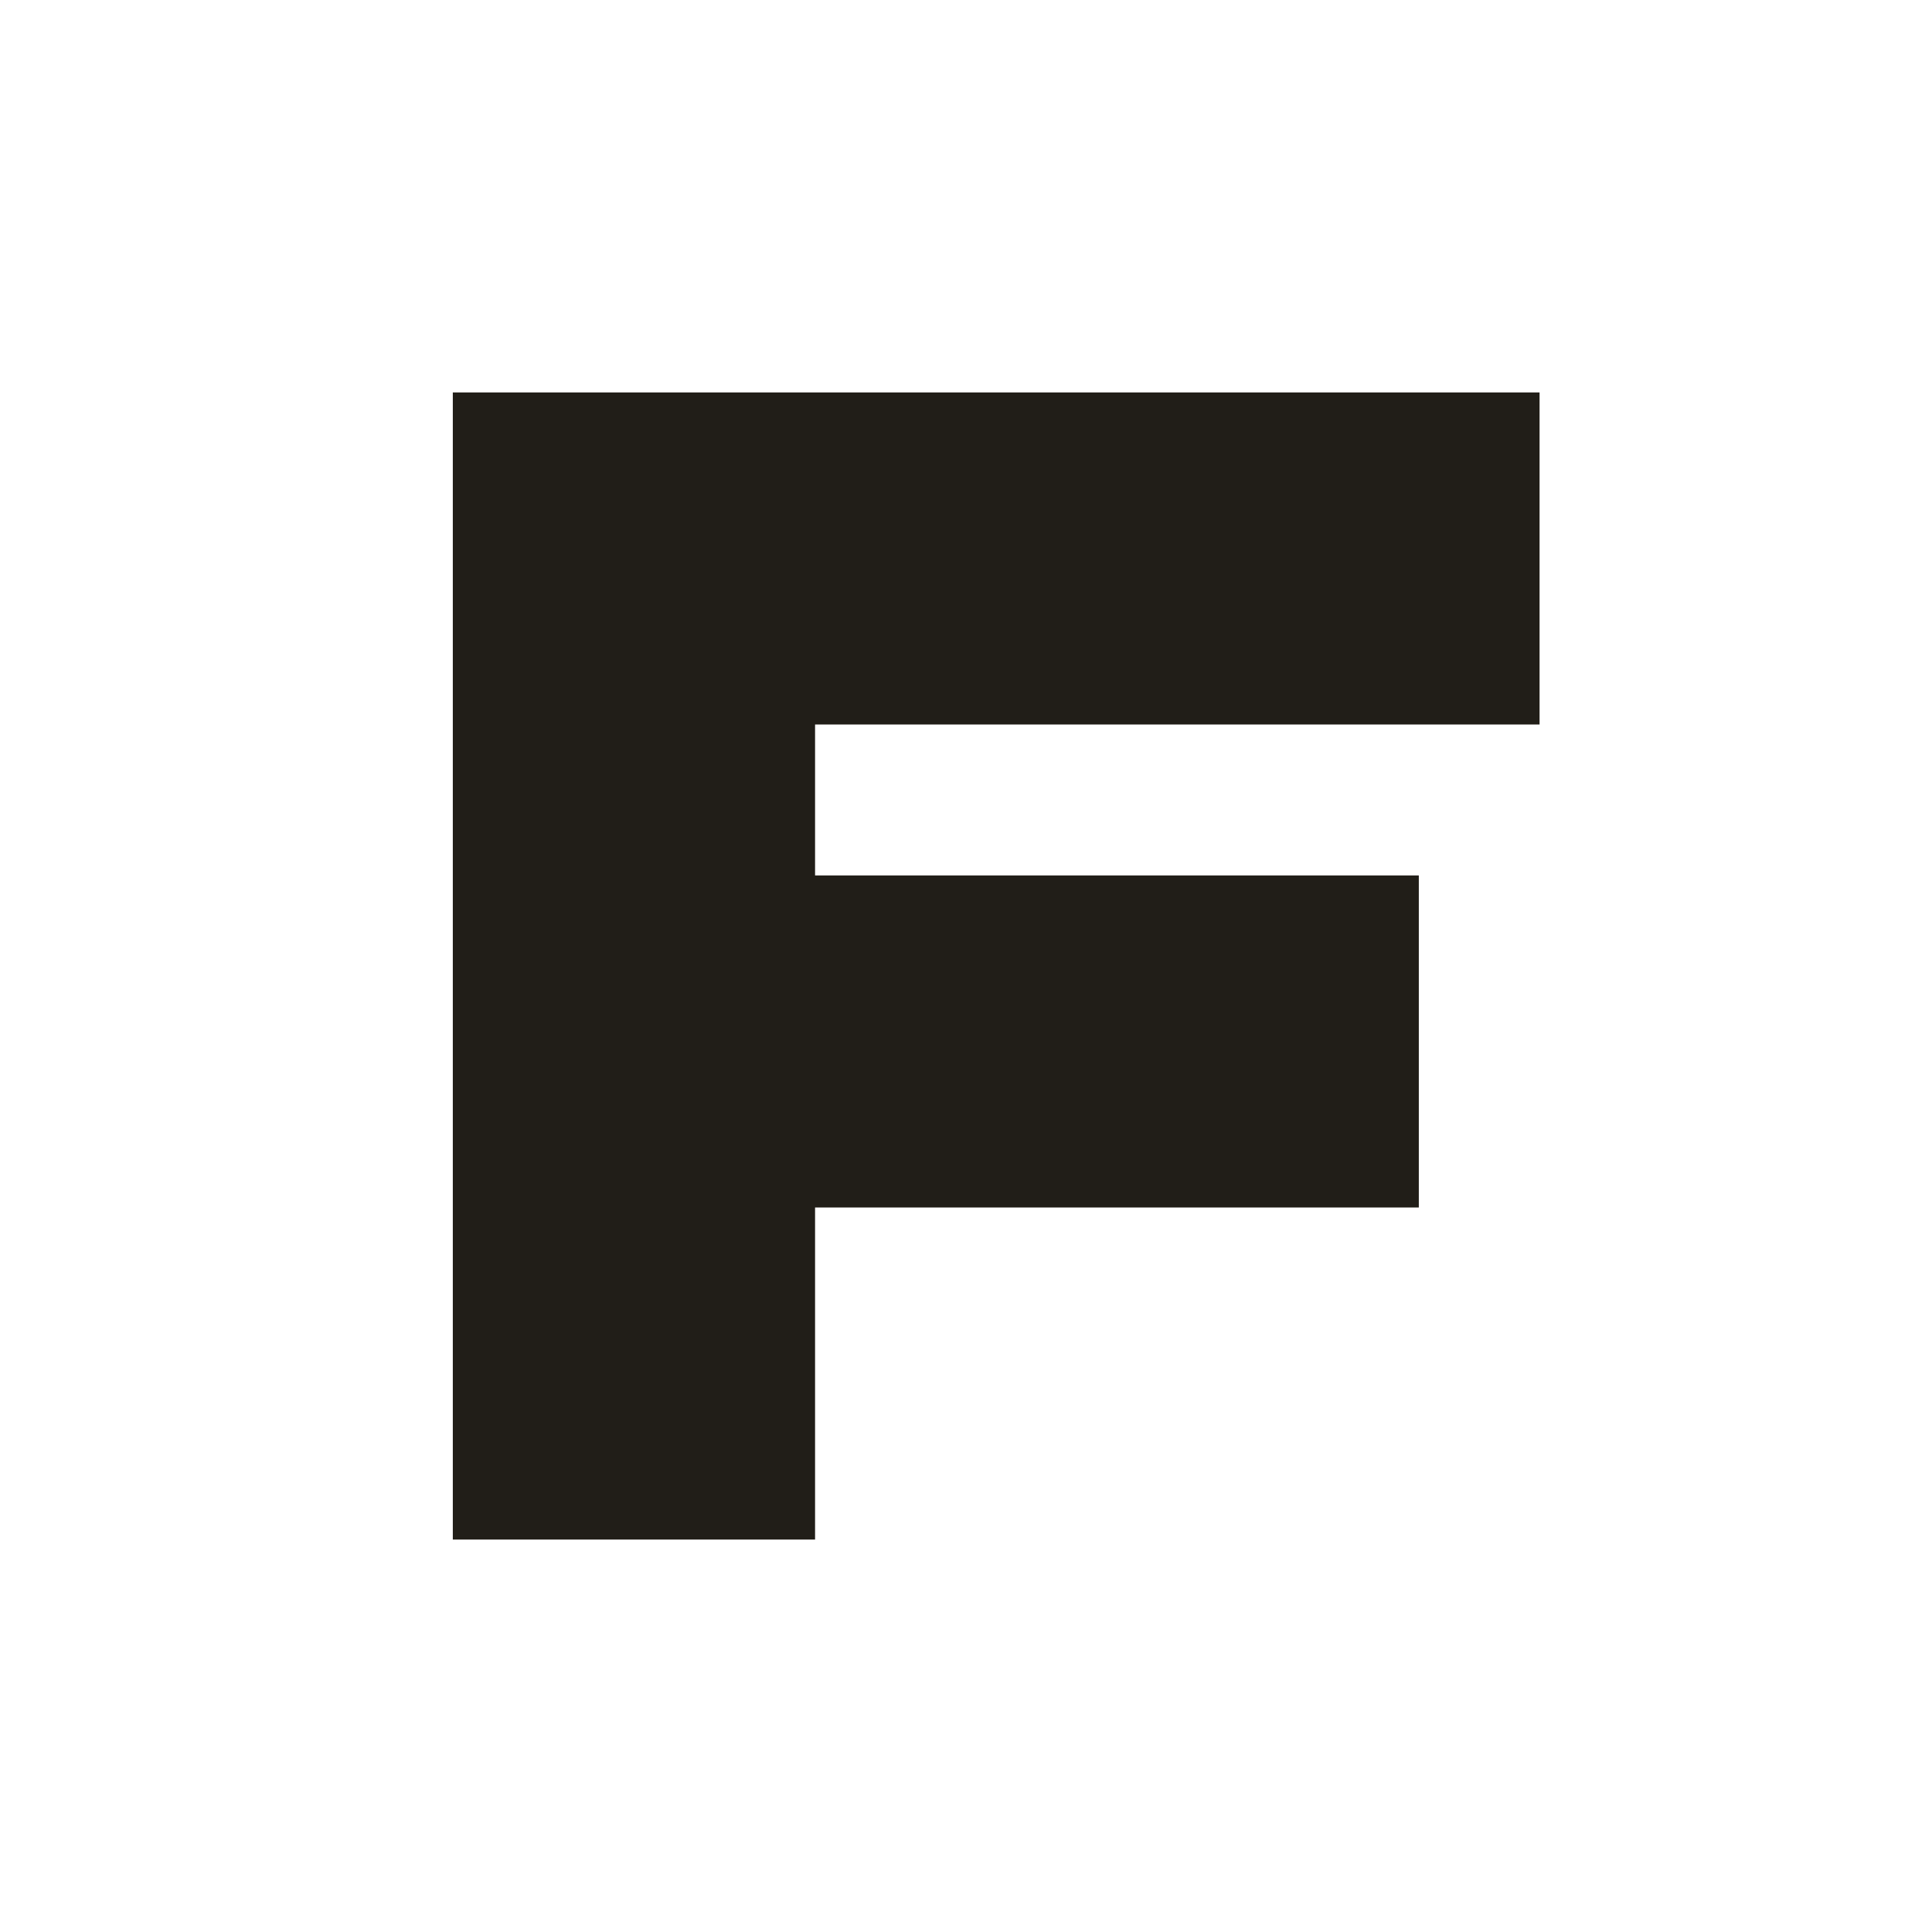
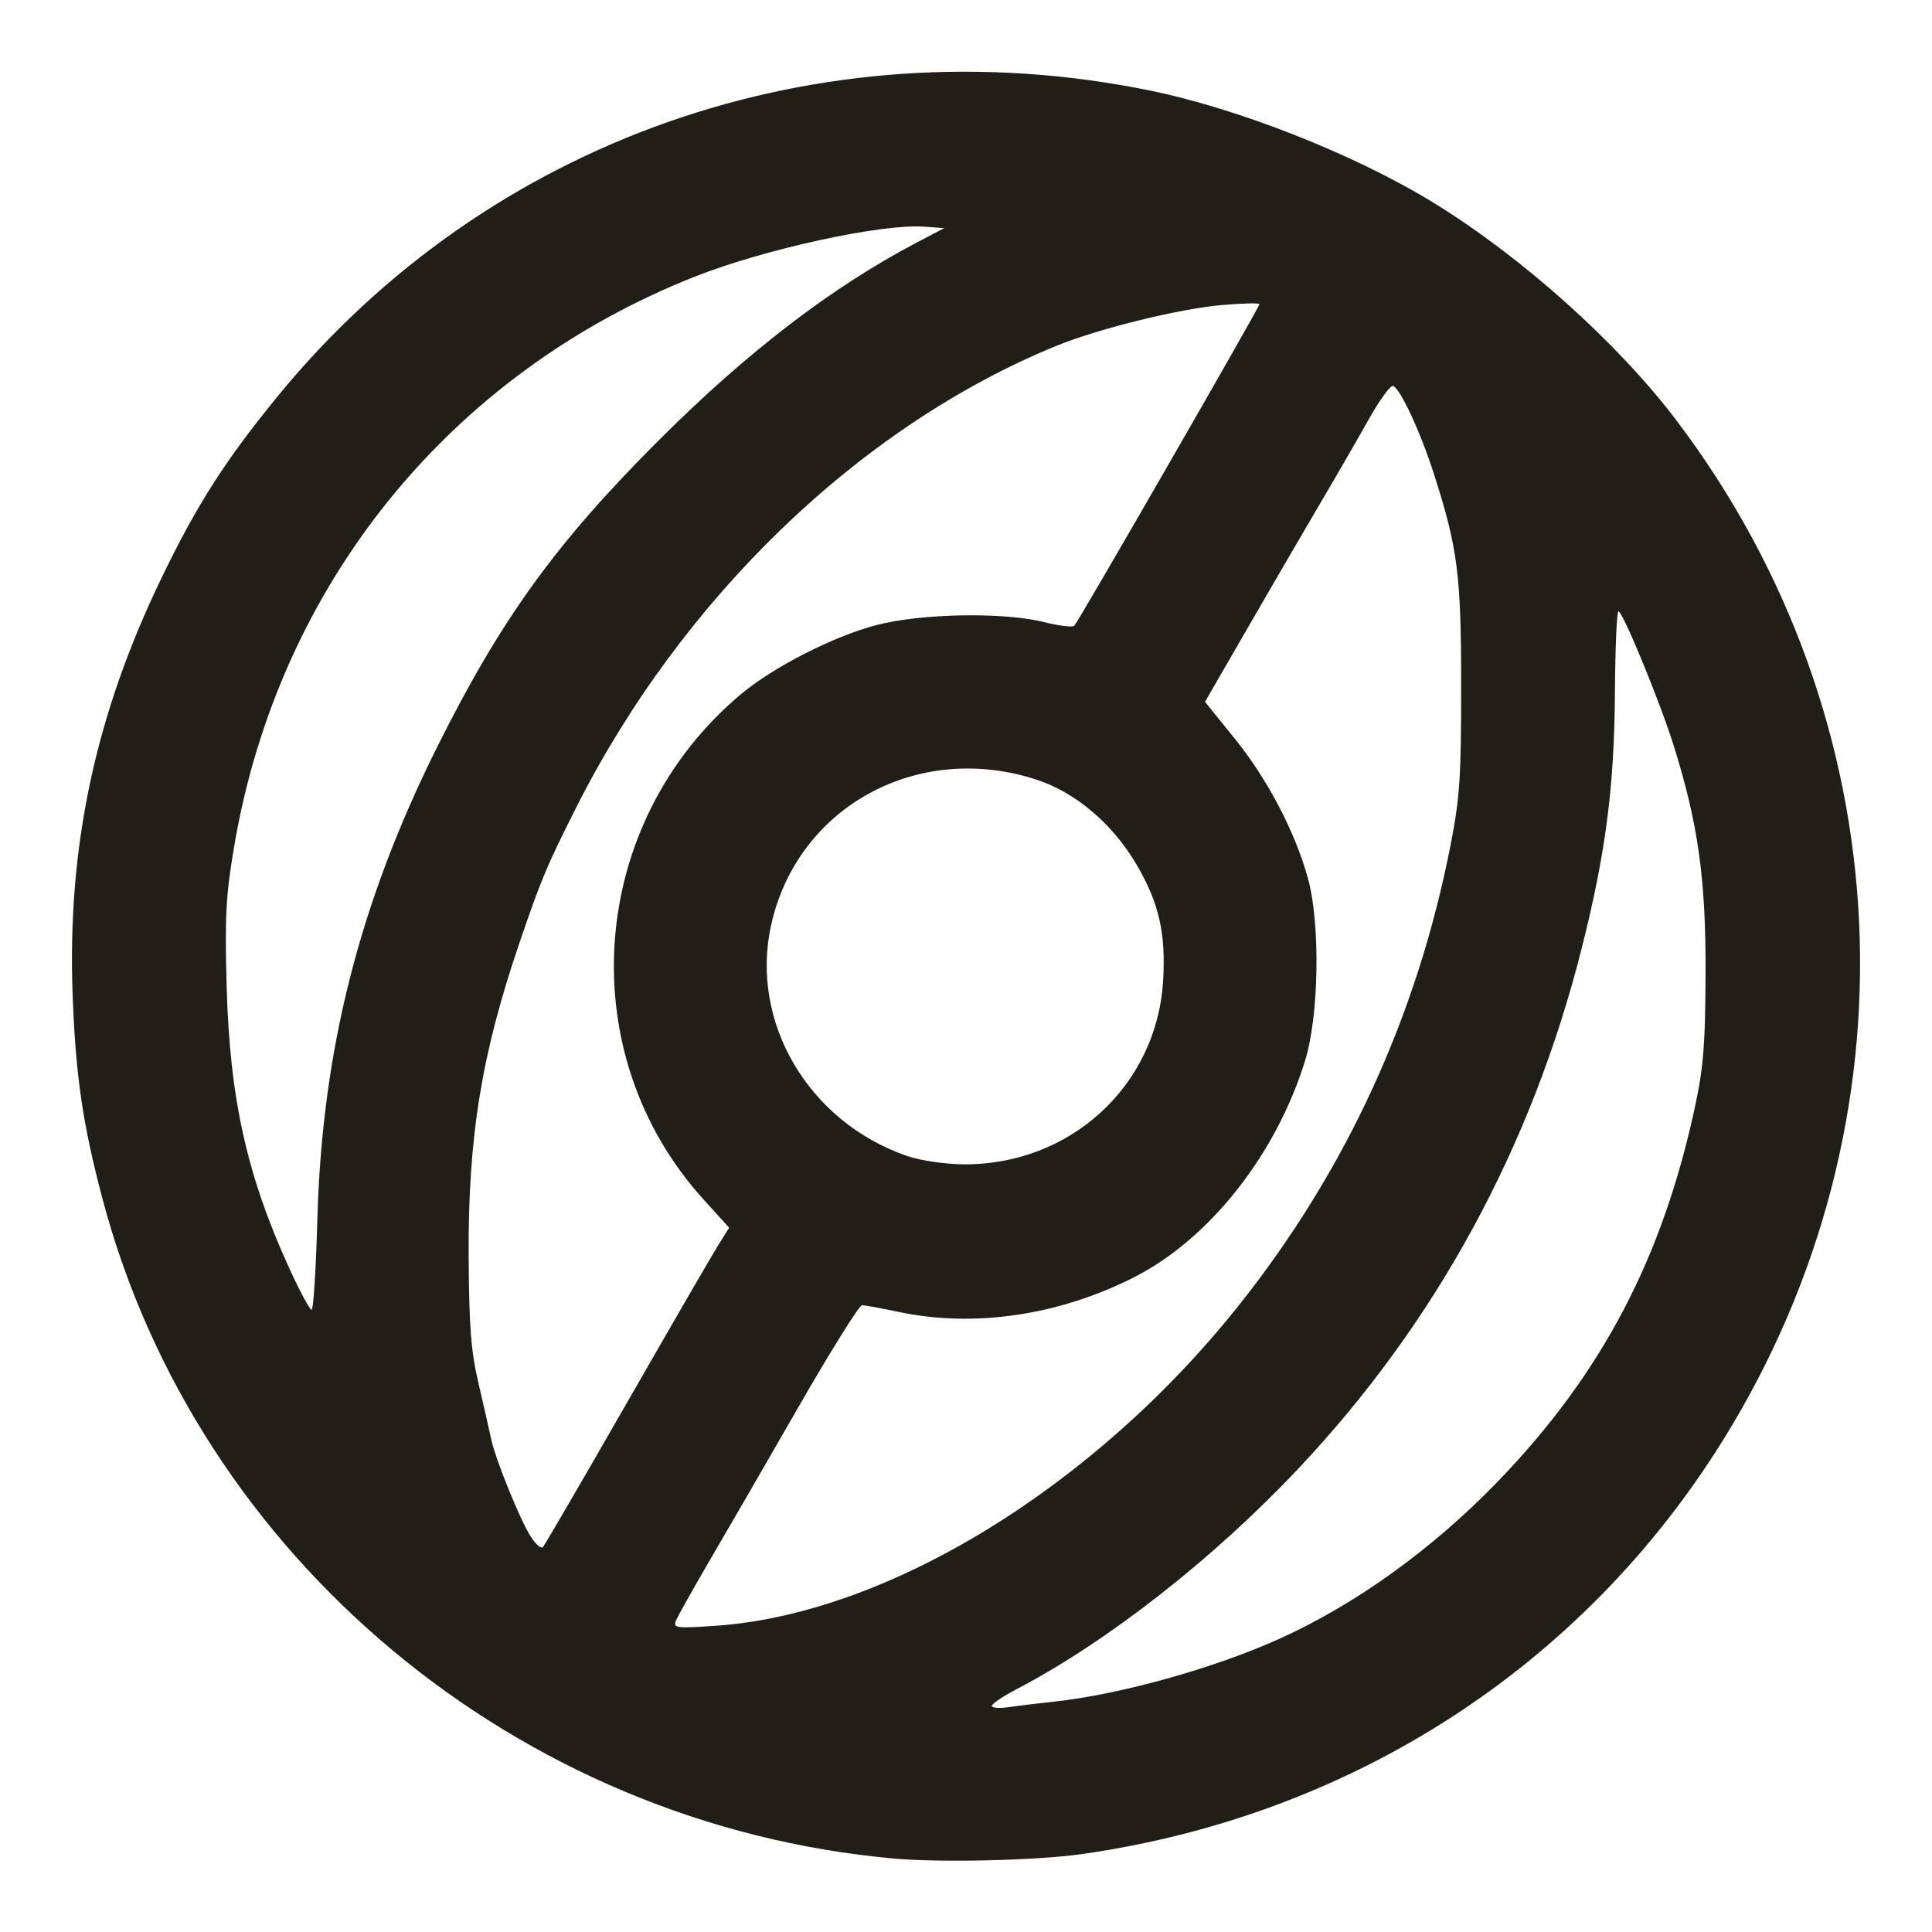
- <svg xmlns="http://www.w3.org/2000/svg" viewBox="0 0 64 64">
-   <style>
-     path { fill: #211e18; }
-     @media (prefers-color-scheme: dark) { path { fill: #f4efe4; } }
-   </style>
-   <path d="M15 13H51V24H27V29H47V40H27V51H15Z" />
+ <svg xmlns="http://www.w3.org/2000/svg" viewBox="299.3 299.2 426.0 426.0">
+   <style>path{fill:#211e18}@media (prefers-color-scheme:dark){path{fill:#f4efe4}}</style>
+   <path d="M 537.77 708.03 C527.89,709.43 506.83,709.93 496.50,709.01 C413.58,701.62 342.84,642.68 321.89,563.50 C317.54,547.09 315.96,536.25 315.31,518.50 C314.12,485.84 320.33,456.76 334.98,426.50 C342.78,410.37 349.06,400.58 360.59,386.50 C406.89,329.98 479.72,304.40 552.50,319.09 C572.32,323.09 598.12,333.28 615.50,343.97 C634.92,355.92 655.95,374.76 668.86,391.78 C718.91,457.77 723.00,546.33 679.24,616.72 C648.15,666.75 597.26,699.59 537.77,708.03 ZM 416.21 637.82 C417.33,639.65 418.59,640.78 419.01,640.32 C419.43,639.87 427.76,625.55 437.54,608.50 C447.32,591.45 456.39,575.79 457.70,573.70 L 460.08 569.91 L 454.45 563.70 C425.09,531.35 428.85,480.59 462.71,452.24 C469.87,446.25 483.10,439.50 492.50,437.04 C502.42,434.45 520.48,434.12 529.50,436.37 C532.80,437.20 535.80,437.56 536.18,437.18 C537.10,436.25 577.00,366.95 577.00,366.28 C577.00,365.98 573.29,366.06 568.75,366.46 C559.23,367.28 541.42,371.69 532.05,375.53 C488.85,393.26 449.54,431.15 426.18,477.59 C419.78,490.32 418.61,493.12 413.87,507.00 C405.44,531.70 402.47,550.06 402.64,576.50 C402.74,592.03 403.15,597.15 404.87,604.50 C406.03,609.45 407.26,614.83 407.59,616.46 C408.43,620.63 413.77,633.87 416.21,637.82 ZM 448.31 656.63 C447.72,658.18 448.49,658.27 457.08,657.68 C494.89,655.10 540.52,627.16 572.43,587.06 C596.14,557.26 611.83,523.12 619.19,485.31 C621.18,475.08 621.49,470.41 621.48,450.50 C621.48,425.82 620.74,420.08 615.41,403.50 C612.47,394.36 607.99,384.75 606.46,384.29 C605.88,384.11 603.45,387.47 601.06,391.74 C598.66,396.01 593.92,404.23 590.51,410.00 C587.11,415.77 579.97,428.03 574.66,437.23 L 565.00 453.95 L 571.65 462.18 C578.86,471.12 584.94,482.77 587.73,493.00 C590.45,502.98 590.13,523.12 587.09,533.00 C580.72,553.74 565.97,572.42 549.30,580.86 C532.75,589.25 514.08,591.99 497.50,588.48 C493.65,587.67 490.00,587.00 489.38,587.00 C488.76,587.00 482.50,597.01 475.47,609.25 C468.44,621.49 459.60,636.77 455.82,643.22 C452.05,649.66 448.67,655.70 448.31,656.63 ZM 518.00 675.34 C518.00,675.80 519.69,675.92 521.75,675.62 C523.81,675.31 528.20,674.78 531.50,674.43 C546.00,672.91 566.90,667.10 581.43,660.54 C598.23,652.96 615.22,640.72 629.58,625.85 C652.58,602.02 665.97,576.48 673.14,542.77 C674.93,534.35 675.33,529.09 675.37,513.50 C675.43,492.90 673.74,480.88 668.36,463.64 C665.38,454.09 657.11,434.00 656.16,434.00 C655.80,434.01 655.45,441.99 655.39,451.75 C655.25,472.80 653.36,487.35 647.99,508.57 C636.91,552.31 615.88,590.87 585.57,623.04 C566.88,642.87 543.51,661.17 523.58,671.59 C520.52,673.19 518.00,674.88 518.00,675.34 ZM 363.27 579.25 C365.48,584.06 367.61,588.00 368.01,588.00 C368.40,588.00 368.97,579.11 369.27,568.25 C370.29,530.87 378.54,498.32 395.65,464.00 C409.77,435.70 421.80,419.04 444.42,396.42 C464.01,376.83 482.67,362.52 501.50,352.65 L 507.50 349.50 L 503.07 349.18 C493.62,348.51 467.88,354.12 452.50,360.20 C398.42,381.59 360.70,428.23 350.94,485.78 C349.10,496.64 348.86,501.13 349.27,516.50 C349.94,541.47 353.75,558.54 363.27,579.25 ZM 499.43 554.13 C502.25,555.09 507.68,555.89 511.66,555.93 C535.20,556.16 554.31,538.68 555.75,515.60 C556.40,505.06 554.90,498.39 549.93,489.88 C544.69,480.91 536.53,473.96 527.90,471.13 C501.78,462.55 475.23,477.01 469.37,502.99 C464.51,524.49 477.54,546.66 499.43,554.13 Z" />
</svg>
